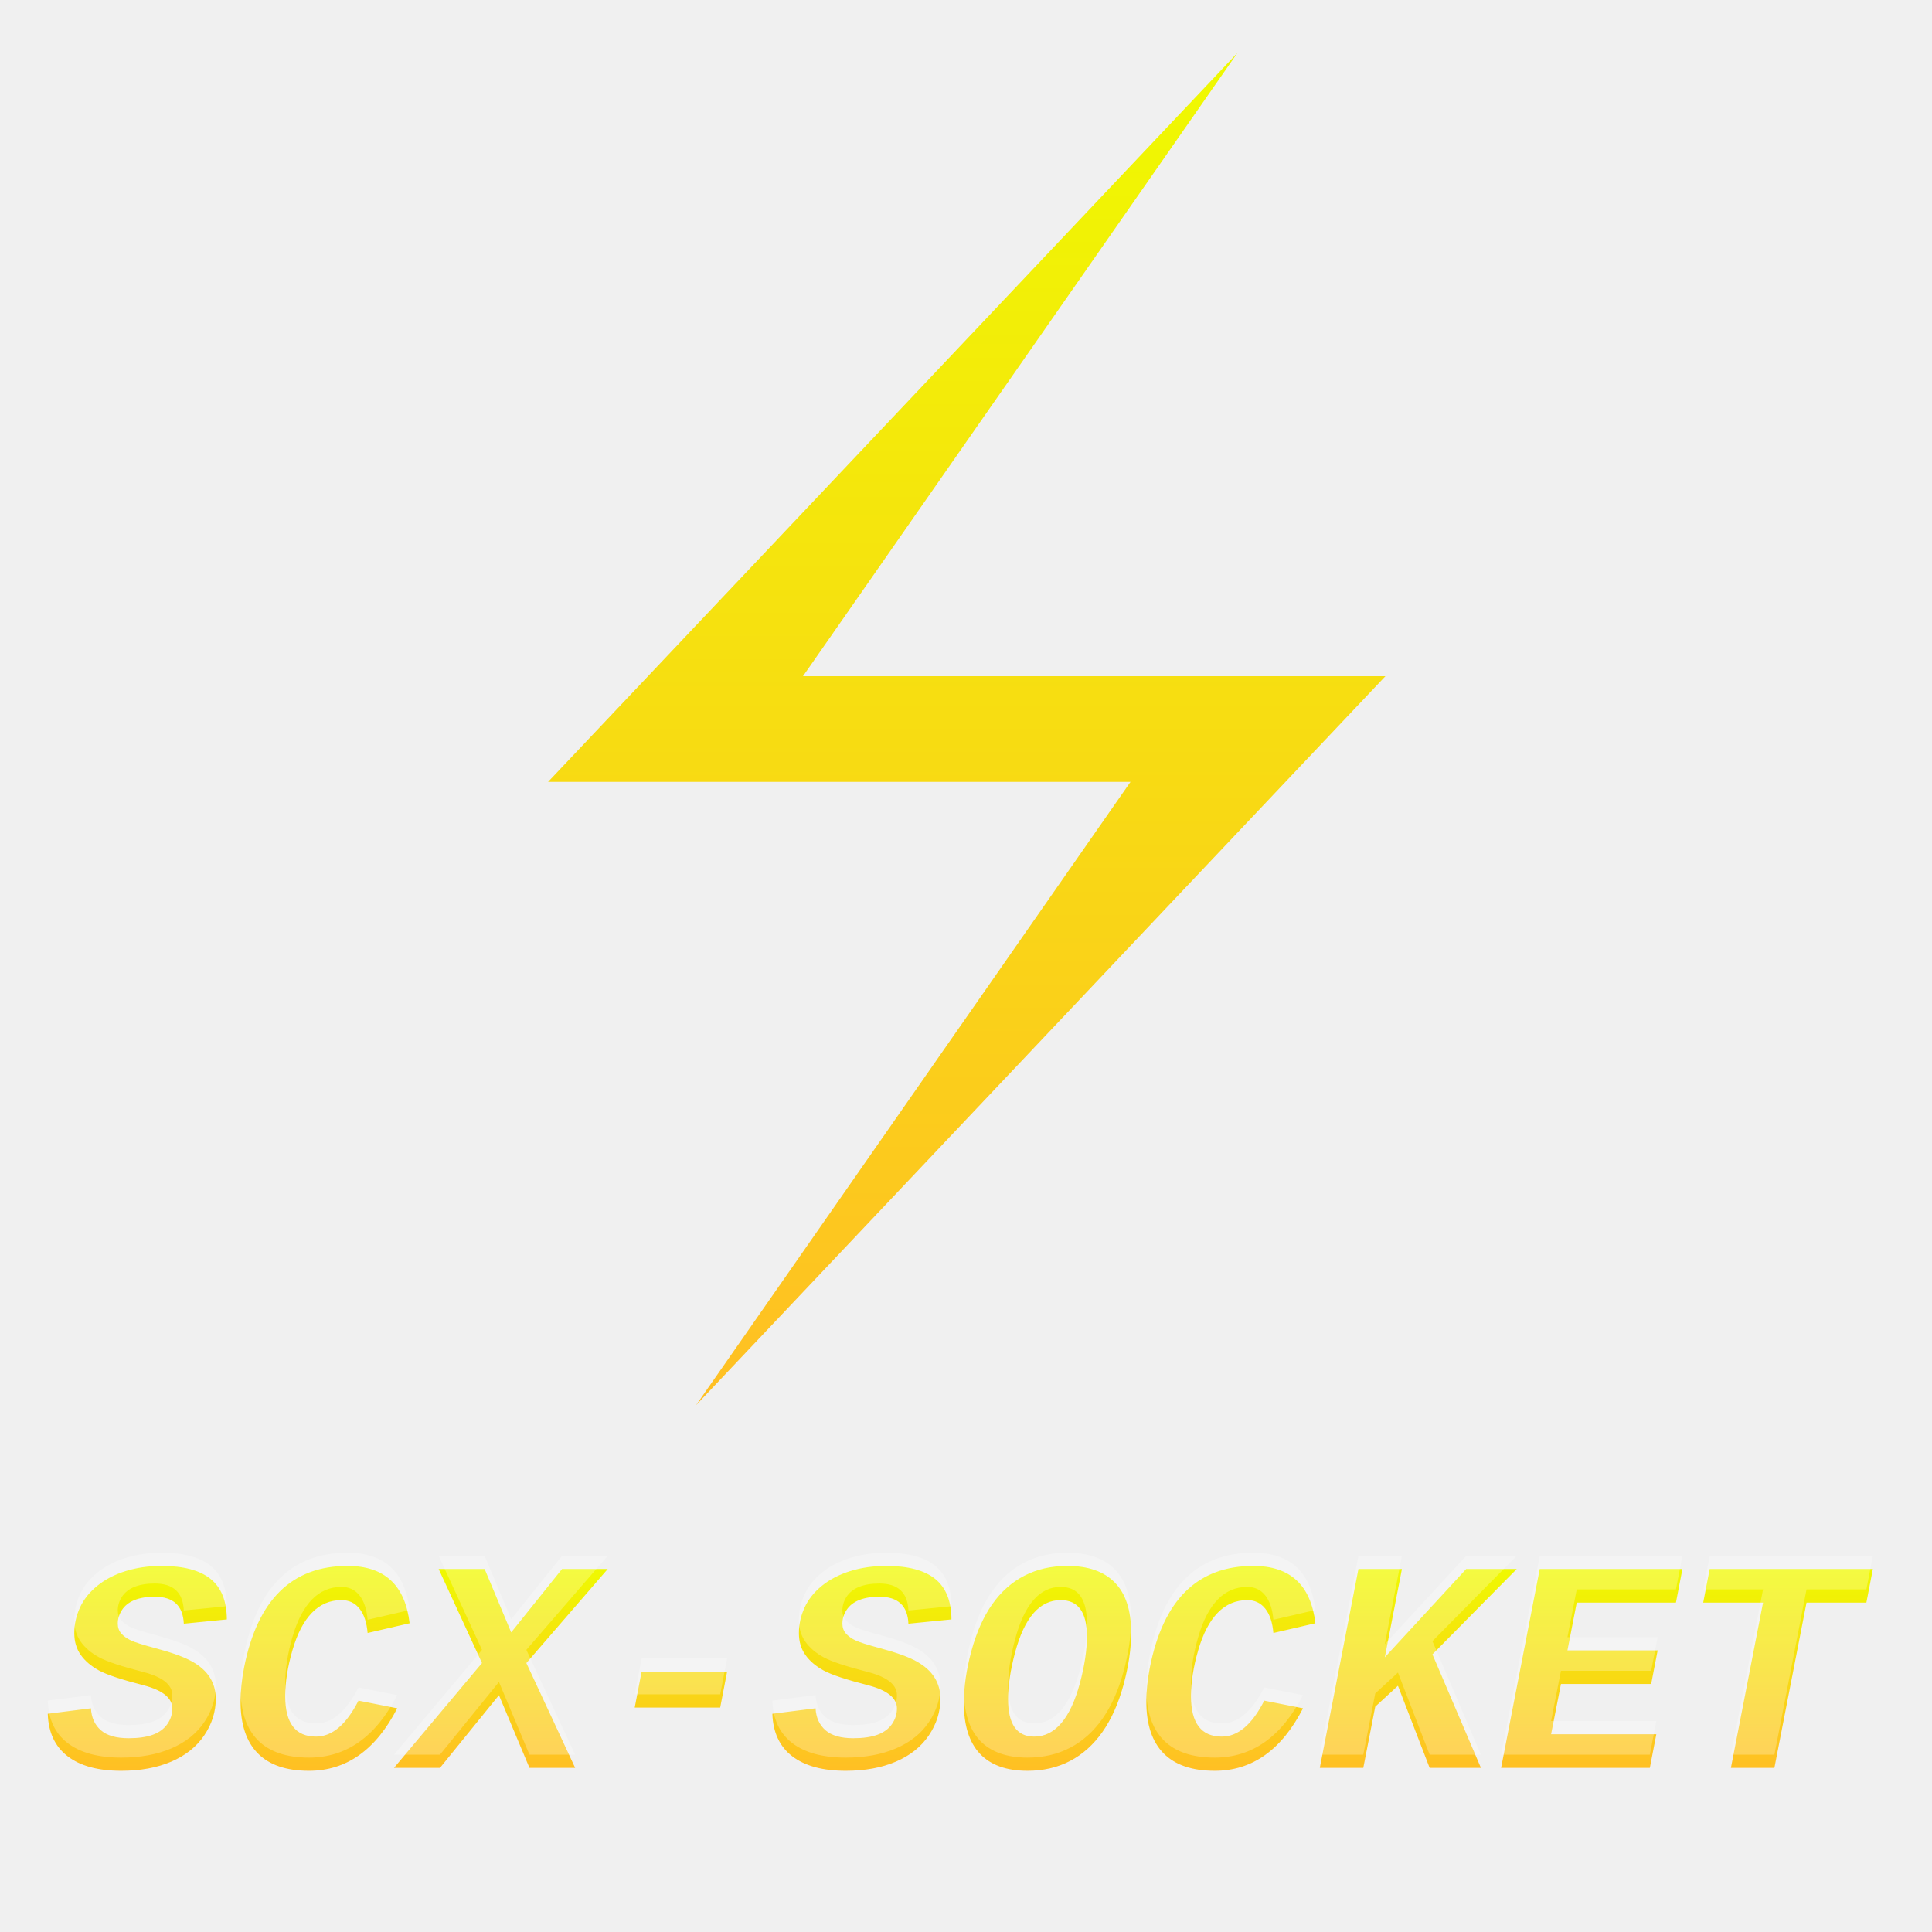
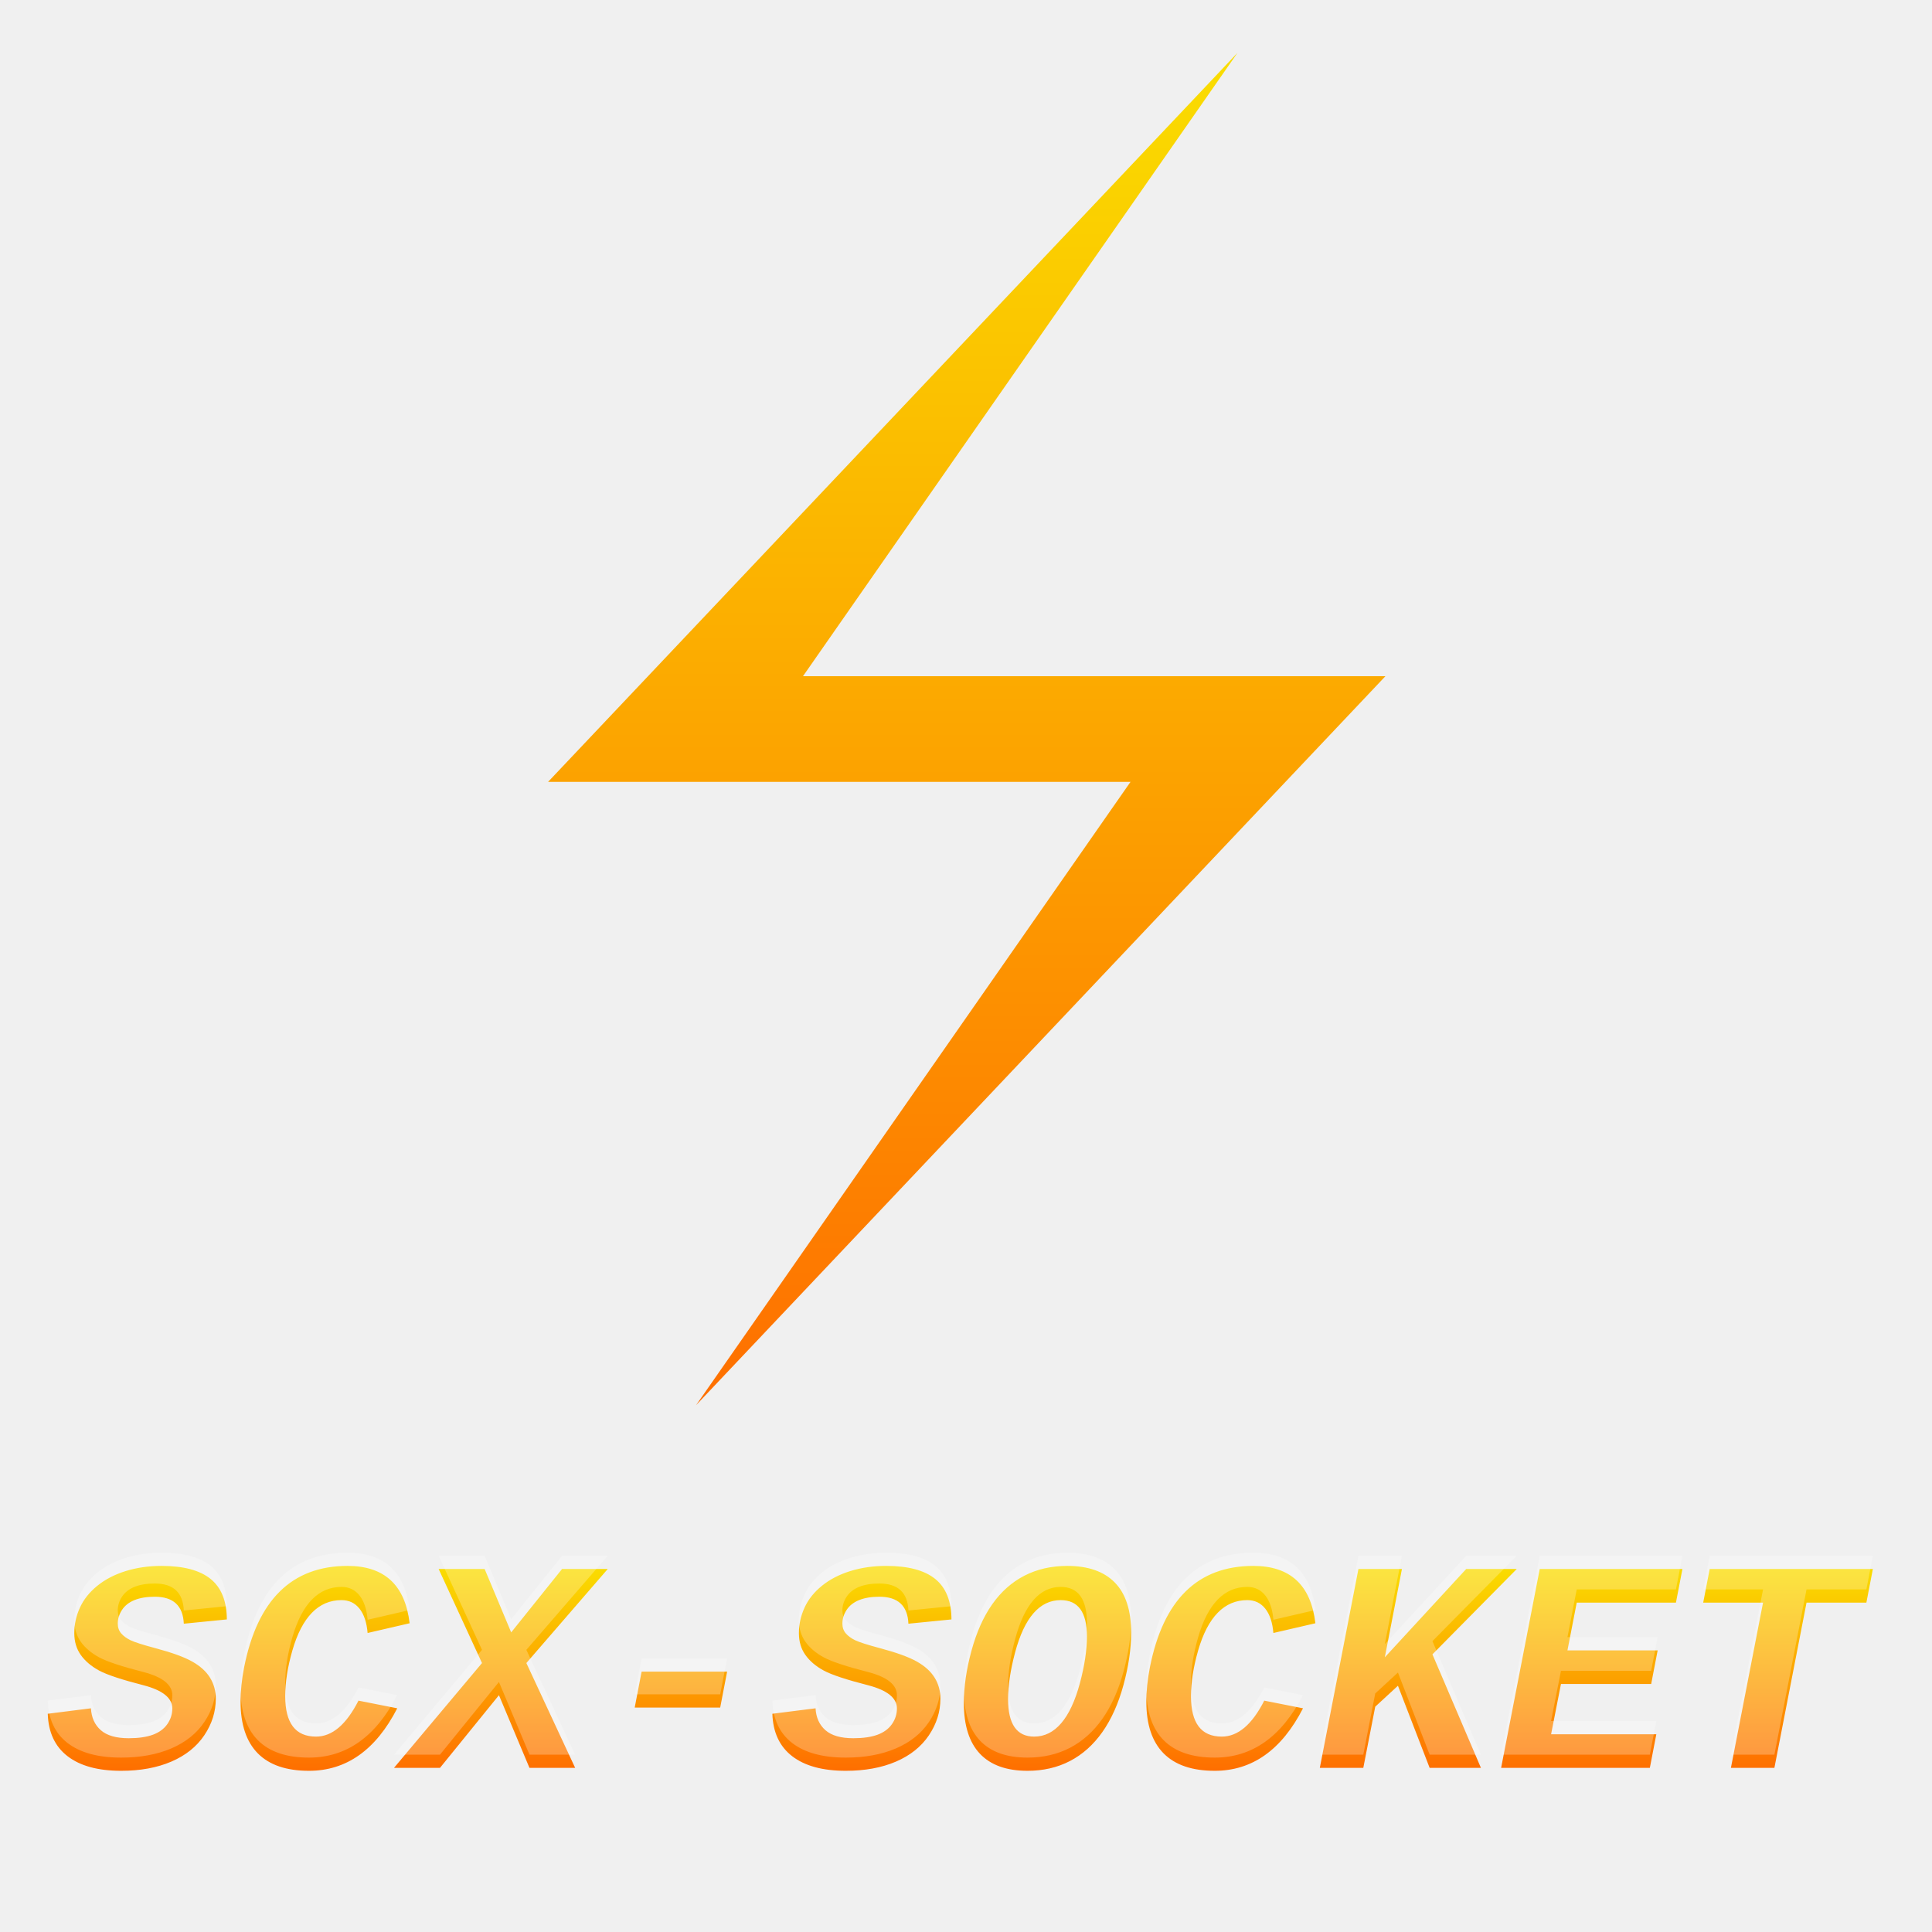
<svg xmlns="http://www.w3.org/2000/svg" width="1024" height="1024" viewBox="0 0 1024 1024">
  <polygon points="717,0 195,552 636,552 307,1024 829,472 388,472" fill="url(#myGradient)" transform="scale(0.7) translate(220,40)" />
  <text font-style="italic" font-weight="bold" font-family="'Courier New'" font-size="160" y="937" x="25" fill="url(#myGradient)">
        SCX-SOCKET
    </text>
  <text font-style="italic" font-weight="bold" font-family="'Courier New'" font-size="160" y="930" x="25" fill="#ffffff" opacity="0.25">
        SCX-SOCKET
    </text>
  <defs>
    <linearGradient id="myGradient" gradientTransform="rotate(90)">
-       <stop offset="0%" stop-color="#EFFA00" />
-       <stop offset="100%" stop-color="#ffbf24" />
+       <stop offset="0%" stop-color="#FADE00" />
+       <stop offset="100%" stop-color="#FE6E00" />
    </linearGradient>
  </defs>
</svg>
